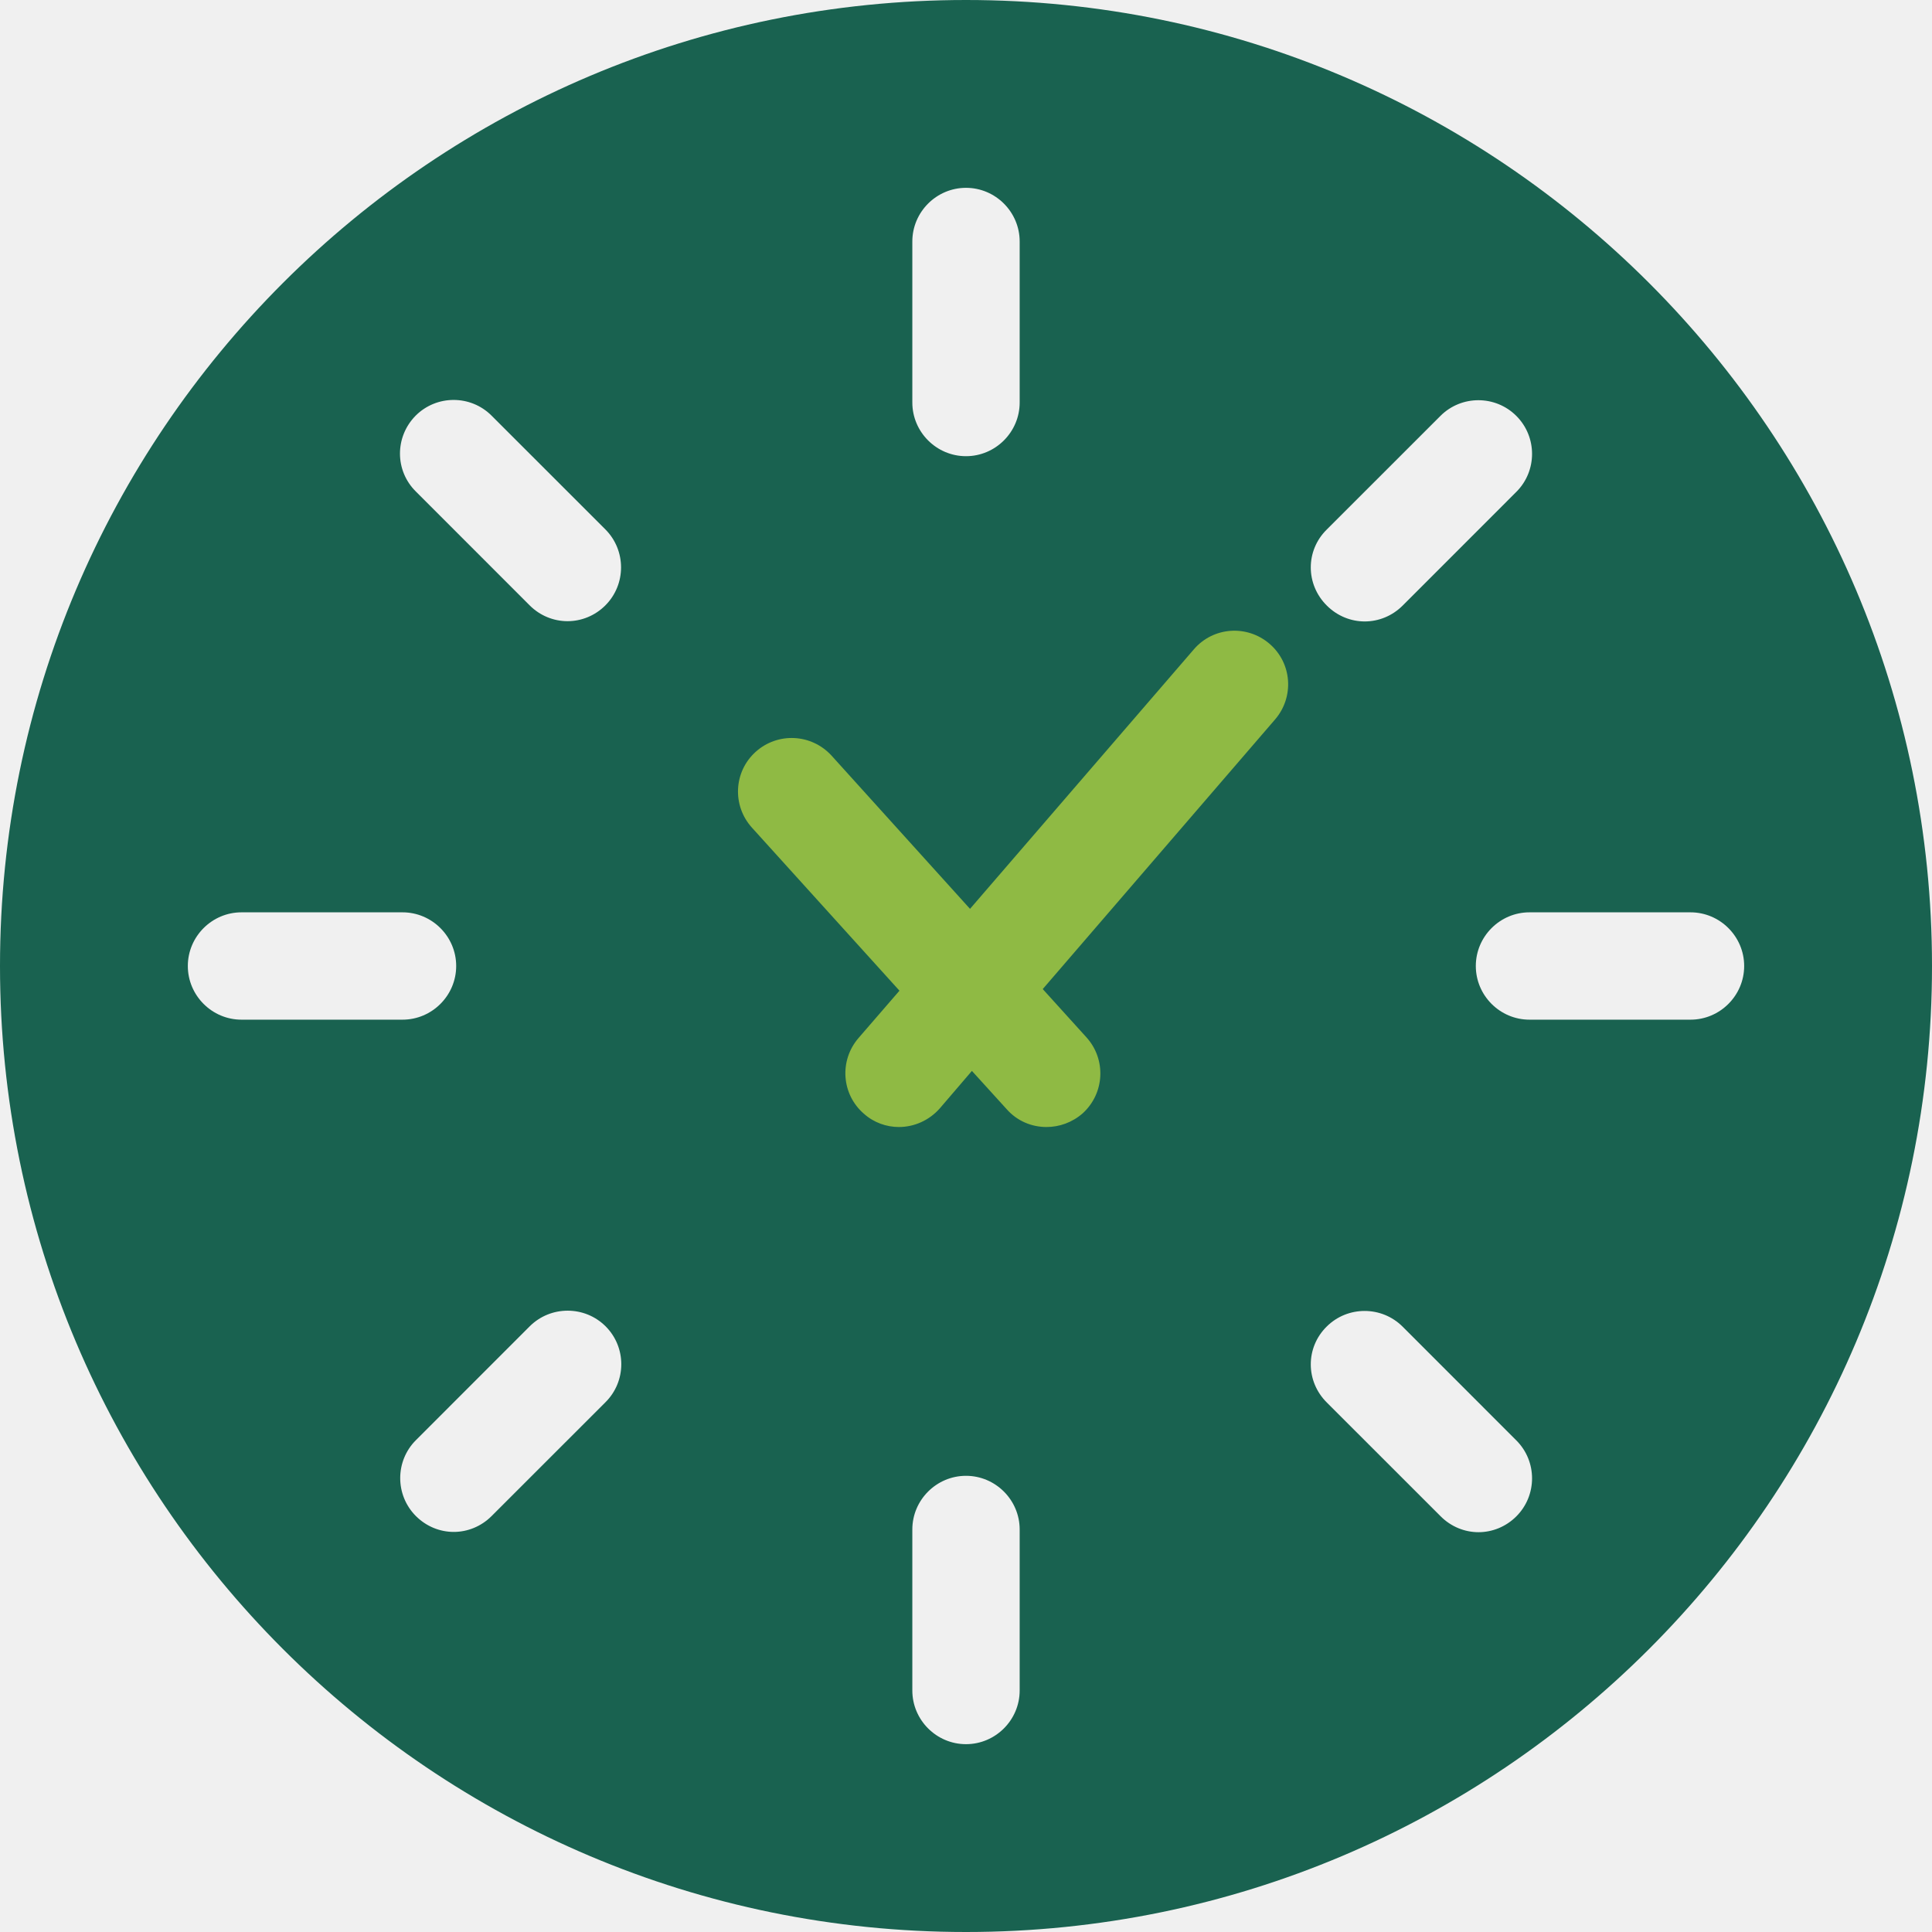
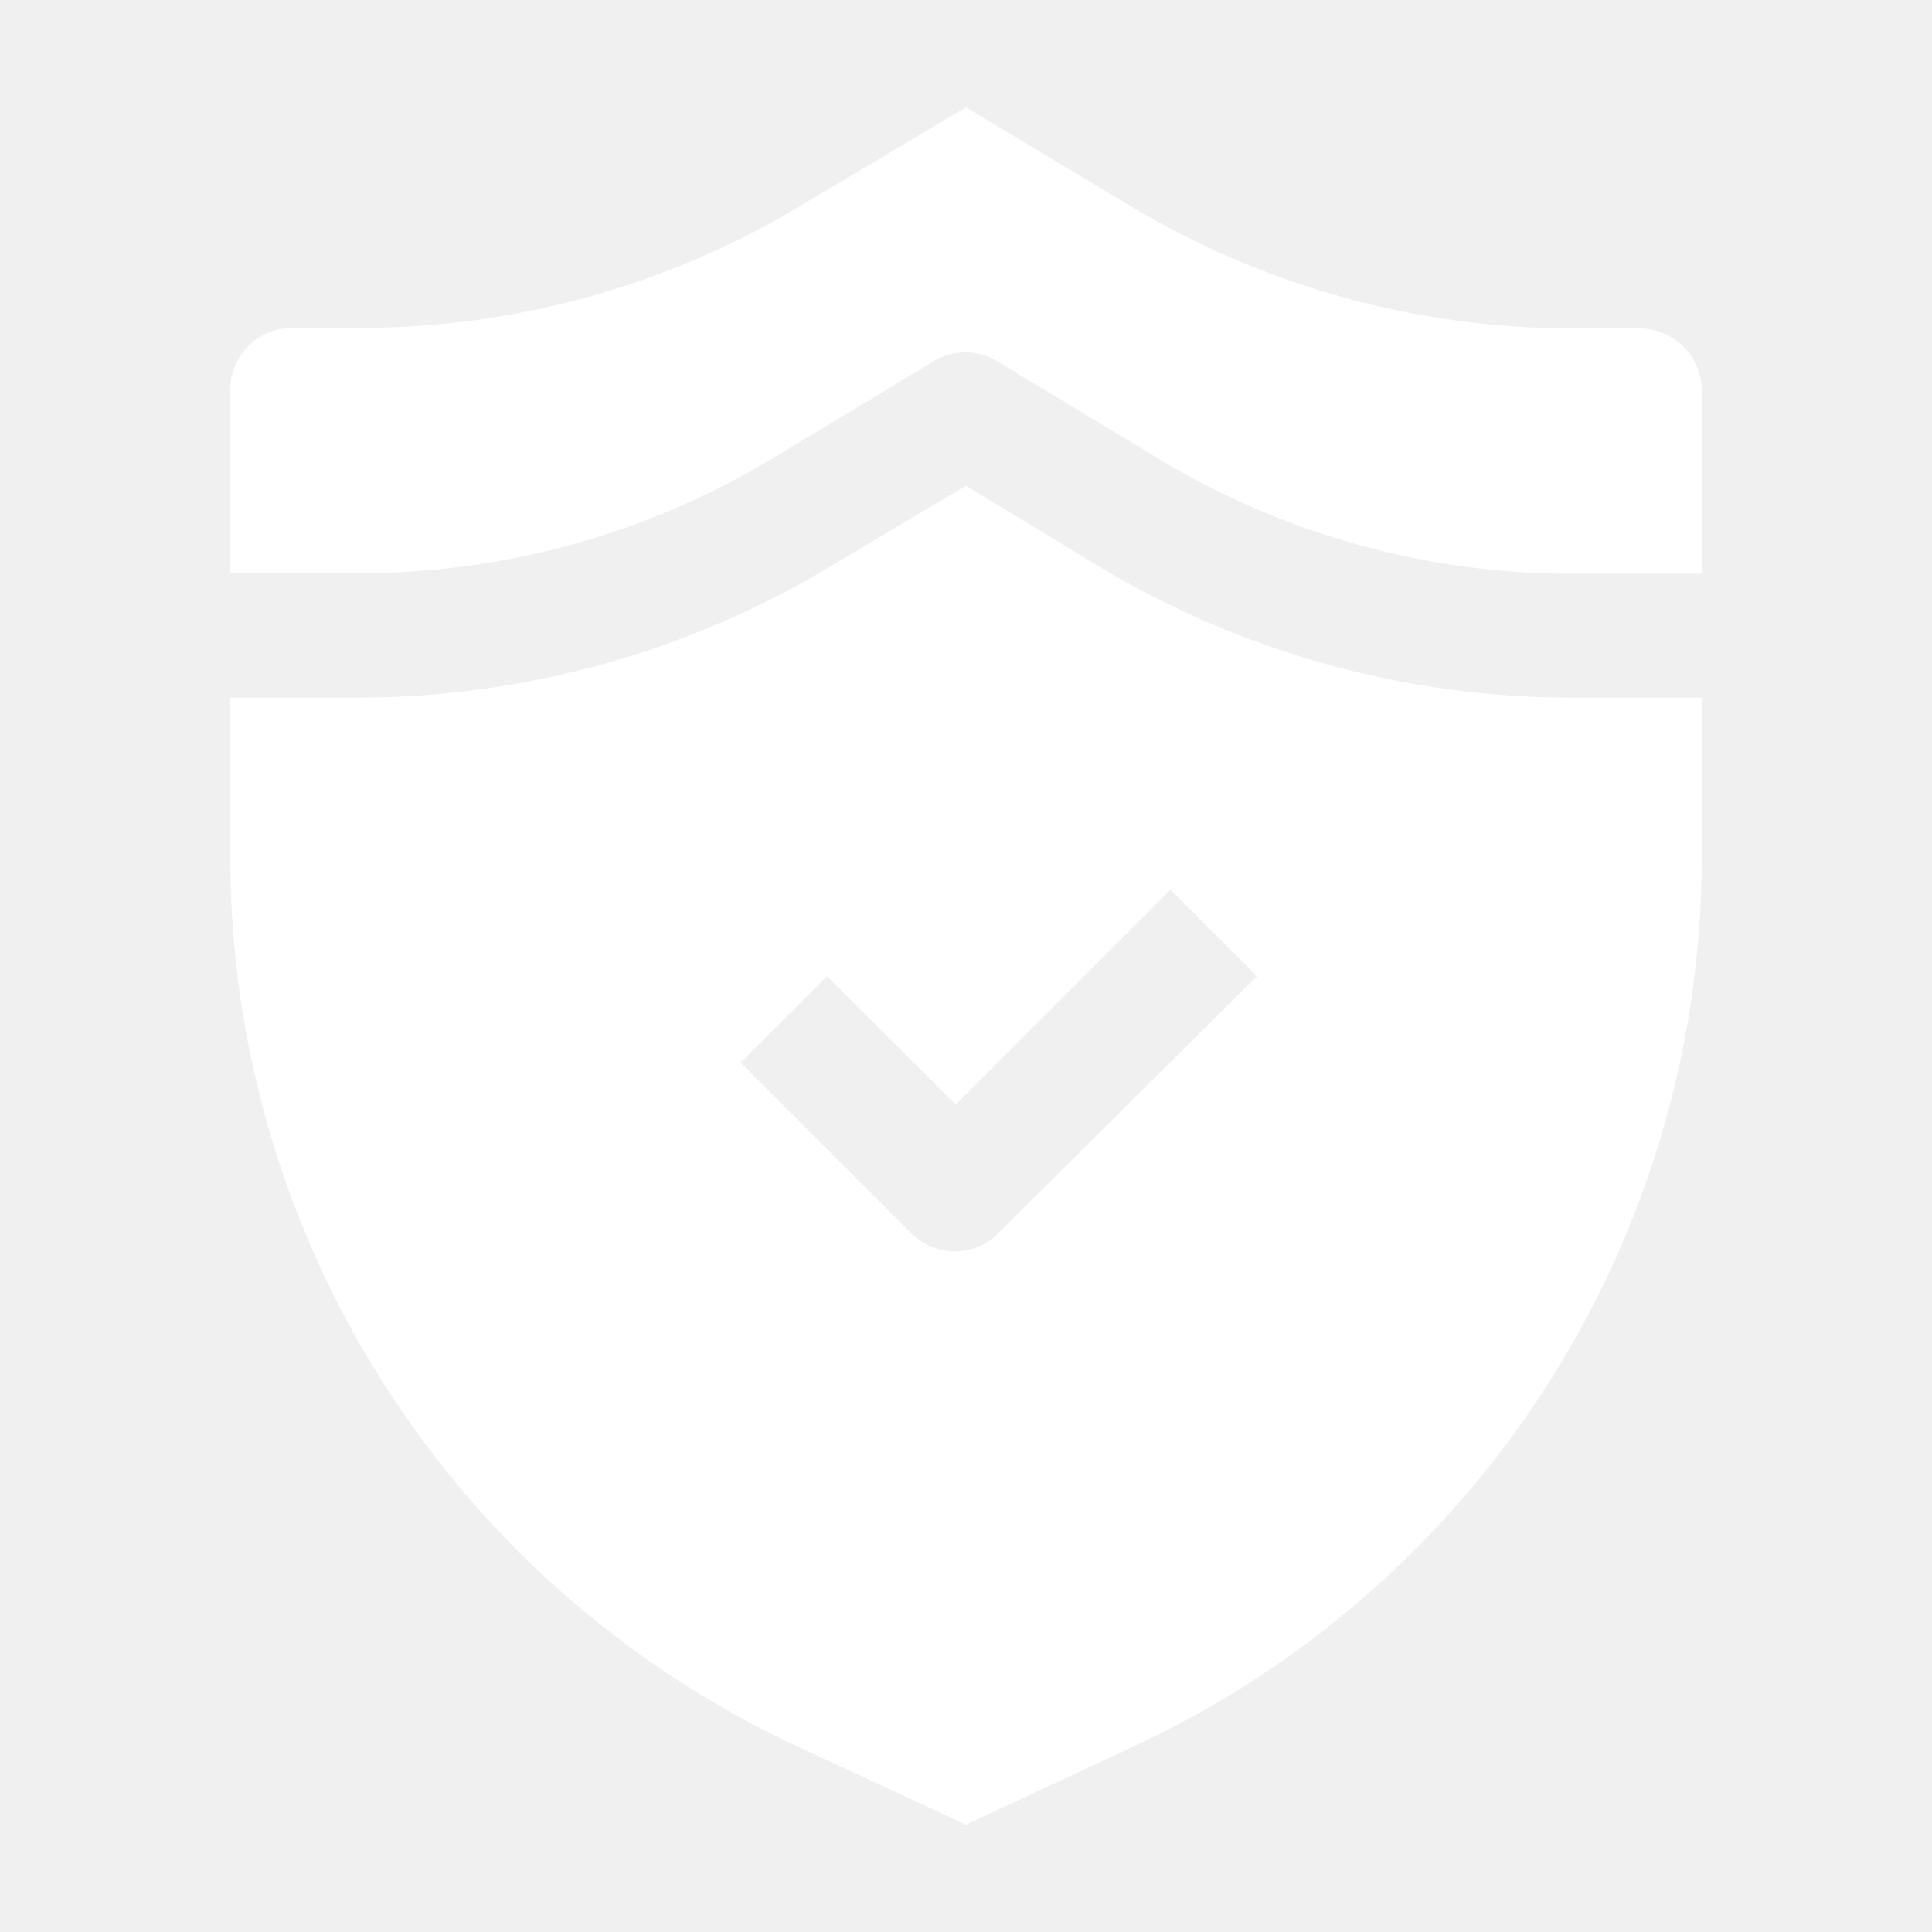
- <svg xmlns="http://www.w3.org/2000/svg" width="50" height="50" viewBox="0 0 50 50" fill="none">
-   <g clip-path="url(#clip0_485_7484)">
-     <circle cx="24.375" cy="24.375" r="11.875" fill="#8FBA44" />
-     <path d="M25 50C38.806 50 50 38.806 50 25C50 11.194 38.806 0 25 0C11.194 0 0 11.194 0 25C0 38.806 11.194 50 25 50ZM15.667 36.292L12.722 39.236C12.451 39.507 12.097 39.646 11.743 39.646C11.389 39.646 11.035 39.507 10.764 39.236C10.222 38.694 10.222 37.812 10.764 37.271L13.708 34.326C14.25 33.785 15.132 33.785 15.674 34.326C16.215 34.868 16.215 35.75 15.667 36.292V36.292ZM26.389 43.75C26.389 44.514 25.764 45.139 25 45.139C24.236 45.139 23.611 44.514 23.611 43.75V39.583C23.611 38.819 24.236 38.194 25 38.194C25.764 38.194 26.389 38.819 26.389 39.583V43.75ZM43.75 23.611C44.514 23.611 45.139 24.236 45.139 25C45.139 25.764 44.514 26.389 43.75 26.389H39.583C38.819 26.389 38.194 25.764 38.194 25C38.194 24.236 38.819 23.611 39.583 23.611H43.75ZM34.333 13.708L37.278 10.764C37.819 10.222 38.701 10.222 39.243 10.764C39.785 11.306 39.785 12.188 39.243 12.729L36.299 15.674C36.028 15.944 35.674 16.083 35.319 16.083C34.965 16.083 34.611 15.944 34.34 15.674C33.785 15.125 33.785 14.25 34.333 13.708V13.708ZM34.333 34.333C34.875 33.792 35.757 33.792 36.299 34.333L39.243 37.278C39.785 37.819 39.785 38.701 39.243 39.243C38.972 39.514 38.618 39.653 38.264 39.653C37.91 39.653 37.556 39.514 37.285 39.243L34.34 36.299C33.785 35.75 33.785 34.875 34.333 34.333ZM23.611 6.25C23.611 5.486 24.236 4.861 25 4.861C25.764 4.861 26.389 5.486 26.389 6.25V10.417C26.389 11.181 25.764 11.806 25 11.806C24.236 11.806 23.611 11.181 23.611 10.417V6.25ZM19.556 19.458C20.125 18.945 21 18.986 21.521 19.556L25.104 23.521L30.896 16.806C31.396 16.222 32.271 16.16 32.854 16.66C33.438 17.16 33.5 18.035 33 18.618L26.986 25.597L28.118 26.847C28.632 27.417 28.59 28.292 28.021 28.812C27.75 29.049 27.417 29.167 27.083 29.167C26.701 29.167 26.326 29.014 26.055 28.708L25.153 27.715L24.319 28.688C24.042 29 23.653 29.167 23.264 29.167C22.944 29.167 22.618 29.055 22.361 28.826C21.778 28.326 21.715 27.451 22.215 26.868L23.278 25.639L19.458 21.417C18.945 20.847 18.986 19.972 19.556 19.458V19.458ZM10.757 10.757C11.299 10.215 12.181 10.215 12.722 10.757L15.667 13.701C16.208 14.243 16.208 15.125 15.667 15.667C15.396 15.938 15.042 16.076 14.688 16.076C14.333 16.076 13.979 15.938 13.708 15.667L10.764 12.722C10.215 12.181 10.215 11.306 10.757 10.757V10.757ZM4.861 25C4.861 24.236 5.486 23.611 6.25 23.611H10.417C11.181 23.611 11.806 24.236 11.806 25C11.806 25.764 11.181 26.389 10.417 26.389H6.25C5.486 26.389 4.861 25.764 4.861 25V25Z" fill="#196250" />
-   </g>
-   <defs>
-     <clipPath id="clip0_485_7484">
-       <rect width="50" height="50" fill="white" />
-     </clipPath>
-   </defs>
+ <svg xmlns="http://www.w3.org/2000/svg" width="40" height="40" viewBox="0 0 40 40" fill="none">
+   <path fill-rule="evenodd" clip-rule="evenodd" d="M35.233 8.067V11.878H32.544C29.551 11.881 26.613 11.07 24.044 9.533L20.644 7.478C20.447 7.358 20.22 7.295 19.989 7.295C19.758 7.295 19.531 7.358 19.333 7.478L15.944 9.522C13.375 11.058 10.438 11.868 7.444 11.867H4.767V8.067C4.767 7.73 4.9 7.406 5.137 7.167C5.374 6.928 5.696 6.792 6.033 6.789H7.456C10.679 6.79 13.841 5.91 16.6 4.244L20 2.222L23.389 4.256C26.15 5.917 29.311 6.796 32.533 6.8H33.967C34.301 6.806 34.62 6.941 34.856 7.177C35.092 7.414 35.228 7.733 35.233 8.067V8.067Z" fill="white" />
+   <path fill-rule="evenodd" clip-rule="evenodd" d="M32.544 14.444C29.091 14.443 25.704 13.502 22.744 11.722L20 10.056L17.256 11.689C14.299 13.479 10.912 14.431 7.456 14.444H4.767V17.778C4.774 21.635 5.88 25.41 7.954 28.663C10.027 31.915 12.984 34.51 16.478 36.144L20 37.778L23.5 36.144C26.999 34.514 29.961 31.921 32.039 28.668C34.117 25.415 35.225 21.638 35.233 17.778V14.444H32.544ZM20.644 25.555C20.409 25.782 20.094 25.909 19.767 25.909C19.439 25.909 19.125 25.782 18.889 25.555L15.333 22L17.122 20.211L19.789 22.867L24.233 18.422L26.022 20.211L20.644 25.555Z" fill="white" />
</svg>
